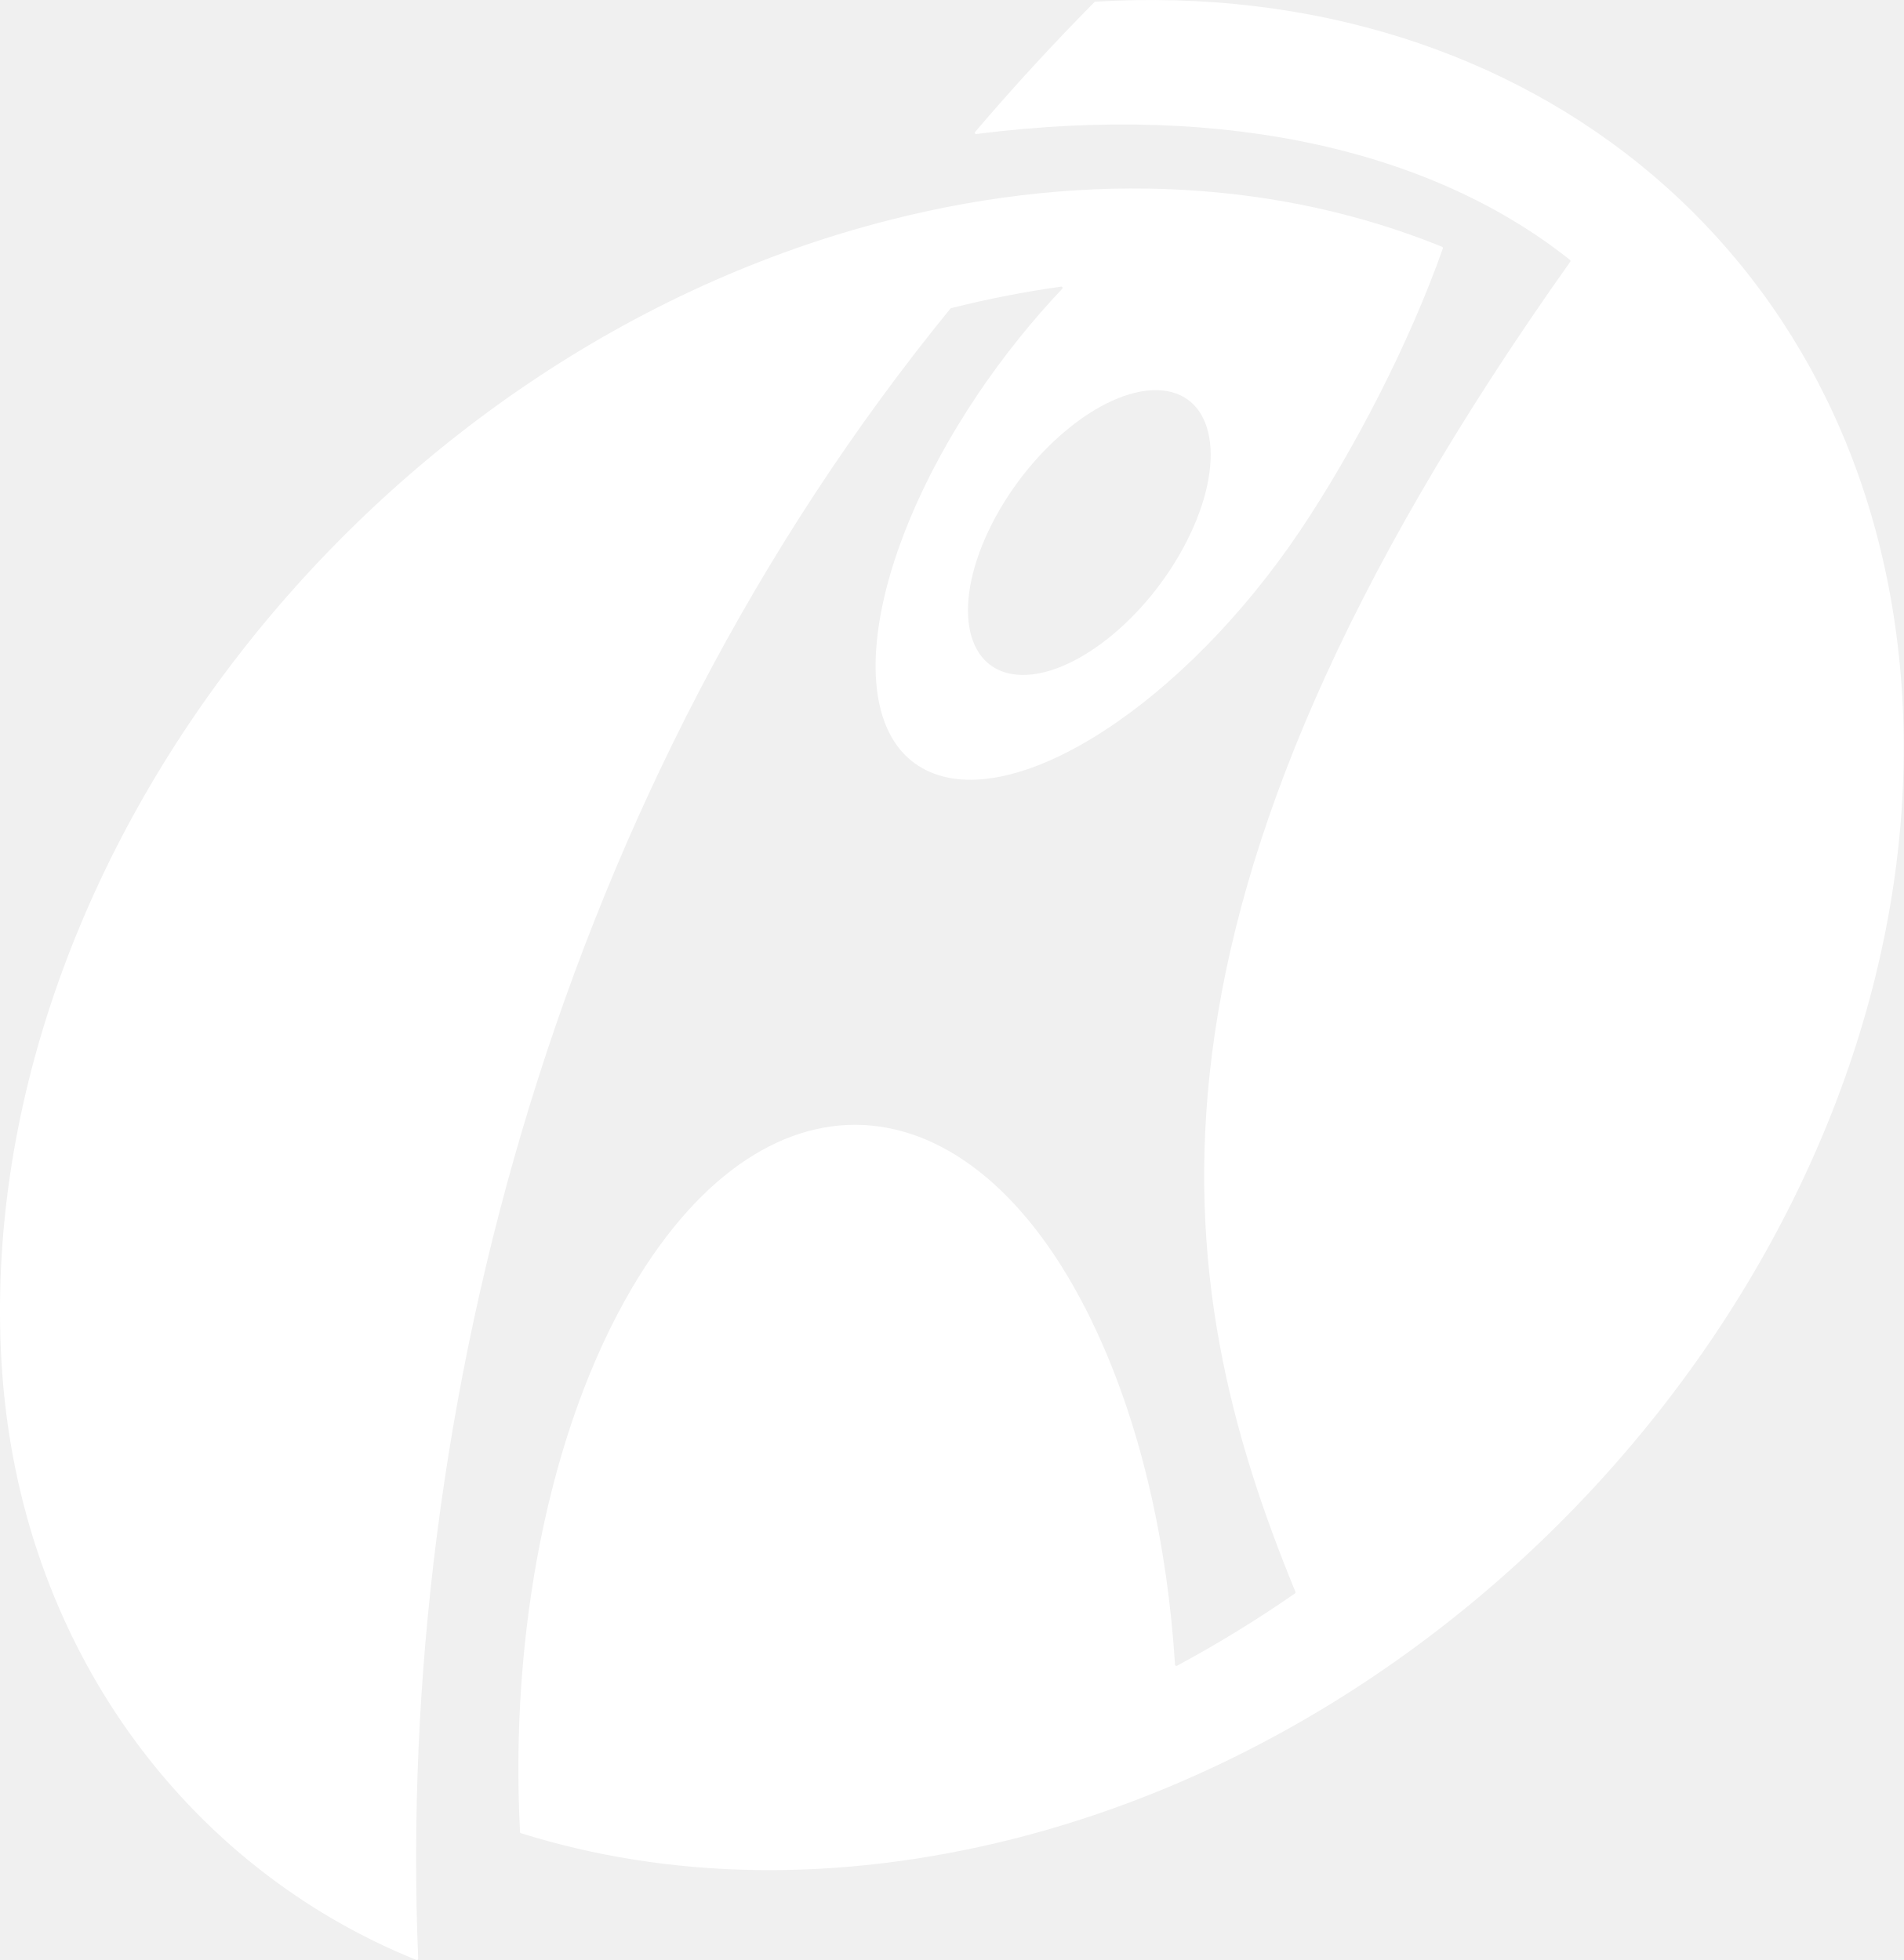
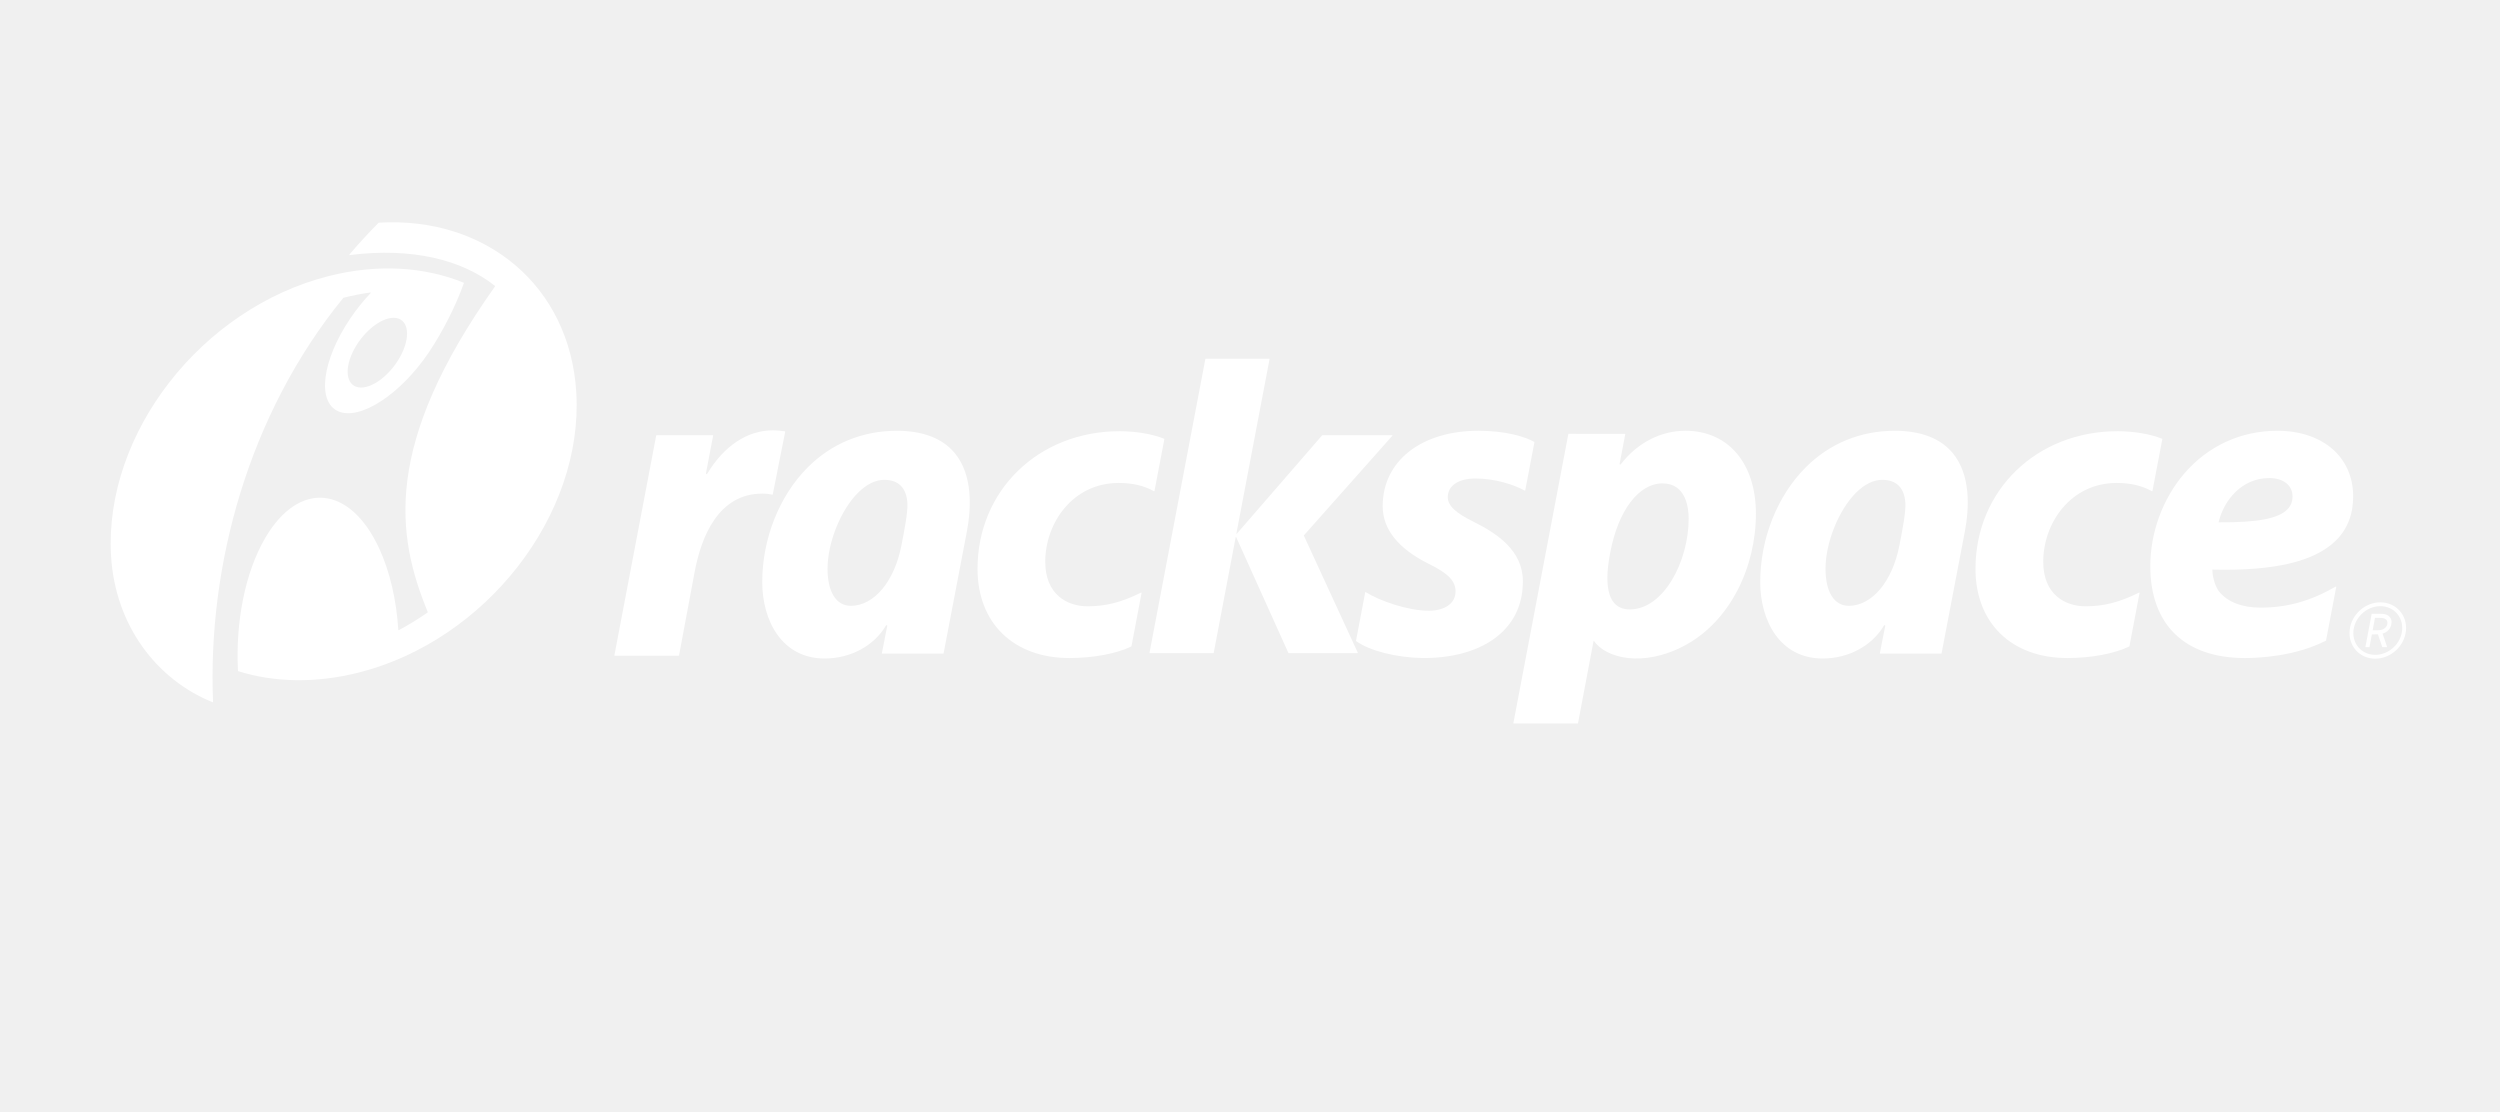
- <svg xmlns="http://www.w3.org/2000/svg" version="1.1" id="Layer_1" x="0px" y="0px" width="148.01px" height="152.42px" viewBox="0 0 148.01 152.42" enable-background="new 0 0 148.01 152.42" xml:space="preserve">
+ <svg xmlns="http://www.w3.org/2000/svg" version="1.1" id="Layer_1" x="0px" y="0px" width="324px" height="144px" viewBox="0 0 324 144" enable-background="new 0 0 324 144" xml:space="preserve">
  <g>
-     <path fill="#FFFFFF" d="M76.856,41.274c-2.898,6.115-1.747,11.134,2.581,11.213c4.329,0.075,10.193-4.815,13.089-10.927   c2.904-6.118,1.751-11.141-2.578-11.22C85.62,30.269,79.759,35.163,76.856,41.274z M112.124,19.195   c0.036,0.015,0.059,0.054,0.059,0.093c0,0.014-0.002,0.025-0.005,0.032c-2.587,7.328-6.878,15.67-11.131,21.996   c-8.959,13.301-21.819,21.689-28.718,18.728c-6.895-2.953-5.236-16.136,3.731-29.443c2.019-2.986,4.232-5.721,6.523-8.141   c0.016-0.018,0.029-0.043,0.029-0.072c0-0.054-0.047-0.1-0.102-0.1c0,0-0.011,0-0.012,0.004c-2.818,0.39-5.673,0.945-8.553,1.672   c-0.02,0.004-0.041,0.018-0.056,0.036C43.621,61.115,30.74,109.319,32.512,152.32l0,0c0,0.058-0.043,0.1-0.1,0.1   c-0.013,0-0.027,0-0.038-0.004c-17.844-7.192-30.884-24.427-32.241-46.248l-0.018-0.251c-2.25-38.827,28.704-78.599,69.149-88.834   C84.938,13.113,99.746,14.158,112.124,19.195z" />
-     <path fill="#FFFFFF" d="M100.682,123.911c-2.941,2.041-6.009,3.927-9.176,5.628c-0.014,0.004-0.032,0.011-0.047,0.011   c-0.054,0-0.1-0.043-0.104-0.097c-0.591-9.322-2.599-18.352-6.072-25.866c-9.258-20.06-25.444-21.603-36.136-3.444   c-6.543,11.113-9.522,27.037-8.716,42.325c0,0.043,0.03,0.079,0.07,0.09c11.345,3.555,24.413,3.945,38.356,0.426   c40.39-10.29,71.281-50.019,69.038-88.806c-1.98-34.072-28.858-56.087-62.742-54.046c-0.023,0-0.048,0.011-0.063,0.029   c-3.295,3.333-6.38,6.698-9.274,10.096c-0.014,0.018-0.023,0.043-0.023,0.064c0,0.058,0.047,0.104,0.1,0.104   c0,0,0.007,0,0.014-0.004c19.855-2.513,35.769,1.521,46.157,9.795c0.022,0.018,0.034,0.047,0.034,0.078   c0,0.018-0.004,0.04-0.012,0.054c-35.782,50.437-31.353,79.175-21.37,103.441c0.006,0.011,0.009,0.022,0.009,0.036   C100.725,123.861,100.707,123.893,100.682,123.911z" />
+     <g>
+       <path fill-rule="evenodd" clip-rule="evenodd" fill="#FFFFFF" d="M45.706,45.649c-1.184,2.496-0.713,4.545,1.053,4.576    s4.159-1.965,5.342-4.459c1.185-2.497,0.713-4.546-1.053-4.578C49.282,41.159,46.89,43.155,45.706,45.649z M60.096,36.64    c0.015,0.006,0.024,0.021,0.024,0.038c0,0.006-0.001,0.011-0.002,0.014c-1.056,2.991-2.807,6.394-4.542,8.976    c-3.655,5.428-8.903,8.852-11.718,7.645c-2.813-1.206-2.137-6.586,1.522-12.017c0.823-1.219,1.726-2.336,2.661-3.322    c0.007-0.009,0.012-0.019,0.012-0.029c0-0.022-0.019-0.041-0.041-0.041c0,0-0.005,0-0.006,0.001    c-1.149,0.159-2.314,0.386-3.49,0.684c-0.008,0.001-0.016,0.007-0.021,0.014C32.145,53.747,26.889,73.418,27.611,90.968l0,0    c0,0.023-0.018,0.041-0.041,0.041c-0.005,0-0.011,0-0.016-0.002c-7.28-2.934-12.601-9.968-13.155-18.873l-0.007-0.104    c-0.919-15.845,11.712-32.075,28.216-36.253C49.003,34.158,55.045,34.585,60.096,36.64z" />
+       <path fill="#FFFFFF" d="M55.427,79.374c-1.199,0.833-2.451,1.603-3.744,2.297c-0.006,0.002-0.013,0.004-0.019,0.004    c-0.022,0-0.041-0.018-0.042-0.039c-0.241-3.805-1.061-7.49-2.478-10.557c-3.778-8.186-10.382-8.816-14.745-1.405    c-2.669,4.535-3.885,11.034-3.556,17.272c0,0.018,0.012,0.033,0.027,0.037c4.629,1.45,9.962,1.609,15.651,0.174    c16.479-4.199,29.086-20.413,28.169-36.241c-0.807-13.904-11.774-22.89-25.601-22.056c-0.01,0-0.019,0.004-0.025,0.012    c-1.345,1.36-2.604,2.733-3.784,4.12c-0.006,0.007-0.01,0.017-0.01,0.025c0,0.023,0.019,0.042,0.041,0.042    c0.001,0,0.004,0,0.006-0.001c8.102-1.025,14.596,0.621,18.833,3.997c0.01,0.008,0.016,0.02,0.016,0.032    c0,0.008-0.002,0.017-0.006,0.022c-14.601,20.584-12.793,32.311-8.72,42.214c0.002,0.005,0.003,0.01,0.003,0.016    C55.444,79.354,55.438,79.366,55.427,79.374z" />
+     </g>
+     <g>
+       <path fill="#FFFFFF" d="M191.618,55.826c3.446,0,5.992,0.75,7.222,1.444c0.015,0.009,0.023,0.026,0.02,0.044l-1.189,6.241    c-0.002,0.013-0.012,0.023-0.023,0.029s-0.025,0.006-0.037-0.001c-1.395-0.76-3.805-1.569-6.393-1.569    c-2.173,0-3.588,0.909-3.588,2.434c0,1.093,1.083,2.072,3.375,3.189c2.986,1.491,6.359,3.701,6.359,7.696    c0,2.607-0.87,4.788-2.583,6.487c-2.278,2.261-5.975,3.495-10.419,3.461c-3.419-0.057-6.876-0.943-8.606-2.196    c-0.014-0.009-0.02-0.025-0.017-0.042l1.192-6.279c0.003-0.013,0.012-0.024,0.025-0.03c0.013-0.005,0.026-0.003,0.038,0.004    c1.852,1.161,5.497,2.413,8.174,2.413c2.074,0,3.472-0.958,3.472-2.493c0-1.391-0.982-2.363-3.491-3.591    c-3.969-1.984-5.954-4.5-5.954-7.466C179.194,59.769,184.163,55.826,191.618,55.826z" />
+       <path fill="#FFFFFF" d="M100.178,55.769c0.496,0,1.105,0.053,1.552,0.134c0.011,0.002,0.02,0.008,0.026,0.018    c0.006,0.011,0.009,0.021,0.006,0.031l-1.612,8.121c-0.002,0.011-0.008,0.021-0.018,0.026c-0.009,0.007-0.021,0.008-0.031,0.007    c-0.293-0.062-0.759-0.133-1.306-0.133c-5.689,0-7.909,5.562-8.771,10.16l-2.021,10.813c-0.005,0.02-0.021,0.033-0.041,0.033    h-8.295c-0.013,0-0.024-0.006-0.031-0.015c-0.008-0.01-0.012-0.022-0.01-0.035l5.419-28.492c0.004-0.02,0.021-0.034,0.041-0.034    l7.295-0.001c0.014,0,0.025,0.005,0.033,0.016c0.006,0.007,0.01,0.017,0.01,0.025l-0.931,4.897c-0.007,0.033,0,0.076,0.042,0.098    c0.043,0.021,0.089,0.008,0.118-0.037C93.832,57.784,96.845,55.769,100.178,55.769z" />
+       <path fill="#FFFFFF" d="M111.188,63.87c-2.251,2.252-3.94,6.481-3.938,9.848c0.001,2.956,1.097,4.797,3.002,4.797    c3.05,0,5.676-3.188,6.579-7.857c0.203-1.043,0.408-2.104,0.556-3.048c0.148-0.943,0.24-1.775,0.213-2.356    c-0.097-1.994-1.135-3.069-2.996-3.069C113.465,62.184,112.284,62.772,111.188,63.87z M114.298,84.691    c-0.009-0.011-0.011-0.022-0.009-0.034l0.697-3.531c0.01-0.056-0.02-0.098-0.068-0.107c-0.039-0.007-0.074,0.015-0.092,0.046    c-1.541,2.611-4.558,4.276-7.951,4.276c-5.568,0-8.085-4.943-8.088-9.891c-0.004-5.62,2.204-11.186,5.902-14.887    c3.098-3.1,7.096-4.737,11.565-4.737c3.4,0.014,5.915,0.998,7.491,2.908c2.334,2.827,2.143,7.071,1.561,10.157l-3.016,15.781    c-0.004,0.02-0.02,0.034-0.041,0.034h-7.92C114.317,84.707,114.306,84.701,114.298,84.691z" />
+       <path fill="#FFFFFF" d="M211.217,78.979c4.401,0,7.634-6.248,7.634-11.764c0-1.332-0.314-4.567-3.384-4.567    c-3.121,0-5.756,3.557-6.777,8.95C208.34,73.442,207.361,78.979,211.217,78.979z M218.424,55.826    c5.546,0,9.142,4.203,9.142,10.755c0,6.871-3.299,13.916-9.245,17.086c-5.417,2.888-10.257,1.621-11.777-0.641    c-0.002-0.005-0.009-0.005-0.009,0.001l-2.024,10.7c-0.003,0.02-0.021,0.035-0.041,0.035h-8.297c-0.012,0-0.023-0.006-0.031-0.016    s-0.011-0.022-0.008-0.034l7.121-37.454c0.004-0.02,0.021-0.034,0.041-0.034l7.296,0.005c0.012,0,0.023,0.006,0.032,0.015    c0.008,0.011,0.01,0.023,0.008,0.034l-0.725,3.813c-0.008,0.042-0.004,0.093,0.038,0.11c0.04,0.016,0.084,0.002,0.116-0.04    l0.035-0.046C212.231,57.374,215.25,55.826,218.424,55.826z" />
+       <path fill="#FFFFFF" d="M156.256,46.492h8.238c0.012,0,0.023,0.006,0.031,0.015c0.009,0.012,0.011,0.023,0.009,0.035    l-4.298,22.605c-0.002,0.015,0.001,0.028,0.016,0.034c0.013,0.007,0.028,0.003,0.037-0.008l11.061-12.756    c0.008-0.01,0.02-0.015,0.031-0.015h9.035c0.017,0,0.032,0.01,0.039,0.025c0.002,0.006,0.004,0.012,0.004,0.018    c0,0.009-0.004,0.02-0.011,0.026l-11.477,12.929l7.001,15.191c0.003,0.006,0.003,0.011,0.003,0.017    c0,0.009-0.002,0.017-0.005,0.022c-0.009,0.013-0.021,0.02-0.035,0.02h-8.92c-0.016,0-0.031-0.009-0.038-0.024l-6.772-15.018    c-0.005-0.013-0.017-0.02-0.03-0.019c-0.015,0.001-0.023,0.011-0.027,0.024l-2.852,15.003c-0.004,0.02-0.021,0.033-0.041,0.033    h-8.238c-0.013,0-0.024-0.006-0.032-0.015c-0.009-0.011-0.011-0.023-0.009-0.034l7.239-38.076    C156.218,46.506,156.235,46.492,156.256,46.492z" />
+       <path fill="#FFFFFF" d="M297.111,64.335c0-1.458-1.208-2.378-3.012-2.378c-3.578,0-5.873,2.895-6.542,5.626l-0.023,0.1    c-0.002,0.002-0.002,0.004,0,0.006s0.003,0.003,0.006,0.003h0.102c4.85,0.031,7.584-0.467,8.782-1.653    C296.887,65.578,297.111,65.02,297.111,64.335z M295.137,55.827c5.898,0,9.833,3.427,9.833,8.508c0,2.35-0.765,4.282-2.271,5.75    c-2.763,2.692-7.95,3.925-15.888,3.738l-0.089-0.001c-0.001-0.001-0.002,0-0.002,0c-0.001,0.001-0.001,0.001-0.001,0.003    l0.003,0.089c0.027,0.817,0.31,1.971,0.843,2.718c1.085,1.371,3.004,2.117,5.383,2.117c3.477,0,6.489-0.844,9.766-2.732    c0.015-0.009,0.032-0.008,0.045,0.002c0.014,0.01,0.02,0.025,0.018,0.041l-1.321,6.943c-0.002,0.013-0.01,0.023-0.021,0.029    c-3.99,2.031-8.672,2.251-10.502,2.251c-7.797,0-12.254-4.335-12.254-11.906c0-4.364,1.604-8.738,4.396-12    C286.14,57.797,290.424,55.827,295.137,55.827z" />
+       <path fill="#FFFFFF" d="M305.006,81.76c-0.155,1.728,1.104,3.108,2.828,3.108c1.758,0,3.327-1.438,3.484-3.197    c0.155-1.73-1.105-3.111-2.828-3.111C306.733,78.56,305.166,79.996,305.006,81.76z M304.511,81.715    c0.183-2.018,1.963-3.653,3.979-3.653s3.505,1.636,3.325,3.653c-0.184,2.016-1.965,3.65-3.981,3.65S304.329,83.73,304.511,81.715z     M307.363,79.56c0.002-0.008,0.009-0.015,0.018-0.015h0.915l0.01,0.001c0.234,0.004,0.389,0.005,0.508,0.014    c0.16,0.012,0.28,0.037,0.404,0.08c0.465,0.154,0.729,0.522,0.729,0.991c0,0.081-0.009,0.165-0.026,0.251    c-0.106,0.576-0.47,1.045-1.14,1.229l0.587,1.731c0,0.002,0.001,0.003,0.001,0.006s-0.001,0.006-0.003,0.009    c-0.004,0.006-0.009,0.008-0.015,0.008h-0.595c-0.008,0-0.015-0.005-0.017-0.012l-0.561-1.648l-0.366,0.009H307.8h-0.404    l-0.308,1.638c-0.001,0.008-0.01,0.014-0.018,0.014h-0.493c-0.005,0-0.011-0.002-0.015-0.007    c-0.002-0.004-0.005-0.008-0.005-0.014l0.312-1.652l0.003-0.021l0.245-1.296L307.363,79.56z M308.198,80.074h-0.401l-0.15,0.808    l-0.151,0.802h0.395h0.045c0.203-0.004,0.337-0.006,0.444-0.013c0.118-0.009,0.206-0.025,0.303-0.055    c0.38-0.109,0.646-0.387,0.712-0.74c0.067-0.351-0.094-0.626-0.431-0.733c-0.086-0.032-0.163-0.046-0.28-0.056    c-0.105-0.007-0.238-0.008-0.439-0.013H308.198z" />
+       <path fill="#FFFFFF" d="M240.526,63.87c-2.251,2.252-3.94,6.481-3.938,9.848c0.001,2.956,1.097,4.797,3.003,4.797    c3.049,0,5.675-3.188,6.578-7.857c0.203-1.043,0.408-2.104,0.556-3.048c0.149-0.943,0.24-1.775,0.214-2.356    c-0.098-1.994-1.136-3.069-2.997-3.069C242.803,62.184,241.622,62.772,240.526,63.87z M243.636,84.691    c-0.008-0.011-0.011-0.022-0.008-0.034l0.697-3.531c0.009-0.056-0.021-0.098-0.069-0.107c-0.039-0.007-0.074,0.015-0.092,0.046    c-1.541,2.611-4.558,4.276-7.951,4.276c-5.568,0-8.085-4.943-8.088-9.891c-0.004-5.62,2.204-11.186,5.902-14.887    c3.098-3.1,7.096-4.737,11.565-4.737c3.4,0.014,5.916,0.998,7.492,2.908c2.333,2.827,2.142,7.071,1.56,10.157l-3.016,15.781    c-0.003,0.02-0.02,0.034-0.041,0.034h-7.919C243.655,84.707,243.644,84.701,243.636,84.691z" />
+       <path fill="#FFFFFF" d="M274.438,55.885c2.116,0,4.275,0.368,5.775,0.981c0.019,0.008,0.029,0.027,0.025,0.047l-1.281,6.723    c-0.003,0.013-0.011,0.024-0.022,0.029c-0.014,0.005-0.027,0.006-0.039-0.002c-1.293-0.723-2.79-1.072-4.574-1.072    c-5.965,0-9.519,5.2-9.519,10.211c0,4.252,2.84,5.775,5.487,5.775c2.367,0,4.379-0.518,6.935-1.775    c0.015-0.008,0.031-0.006,0.044,0.003c0.014,0.01,0.019,0.026,0.016,0.041l-1.308,6.906c-0.003,0.012-0.012,0.023-0.023,0.029    c-1.938,0.938-4.938,1.501-8.024,1.501c-7.239,0-11.906-4.535-11.906-11.56C256.023,63.554,263.937,55.885,274.438,55.885z" />
+       <path fill="#FFFFFF" d="M145.101,55.885c2.116,0,4.275,0.368,5.775,0.981c0.019,0.008,0.029,0.027,0.025,0.047l-1.281,6.723    c-0.003,0.013-0.011,0.024-0.023,0.029s-0.026,0.006-0.038-0.002c-1.293-0.723-2.79-1.072-4.574-1.072    c-5.965,0-9.52,5.2-9.52,10.211c0,4.252,2.841,5.775,5.488,5.775c2.367,0,4.378-0.518,6.935-1.775    c0.015-0.008,0.031-0.006,0.044,0.003c0.013,0.01,0.019,0.026,0.016,0.041l-1.308,6.906c-0.003,0.012-0.012,0.023-0.023,0.029    c-1.938,0.938-4.938,1.501-8.024,1.501c-7.24,0-11.906-4.535-11.906-11.56C126.686,63.554,134.599,55.885,145.101,55.885z" />
+     </g>
  </g>
+   <g>
+ </g>
+   <g>
+ </g>
+   <g>
+ </g>
+   <g>
+ </g>
+   <g>
+ </g>
+   <g>
+ </g>
+   <g>
+ </g>
+   <g>
+ </g>
+   <g>
+ </g>
+   <g>
+ </g>
+   <g>
+ </g>
+   <g>
+ </g>
+   <g>
+ </g>
+   <g>
+ </g>
+   <g>
+ </g>
</svg>
